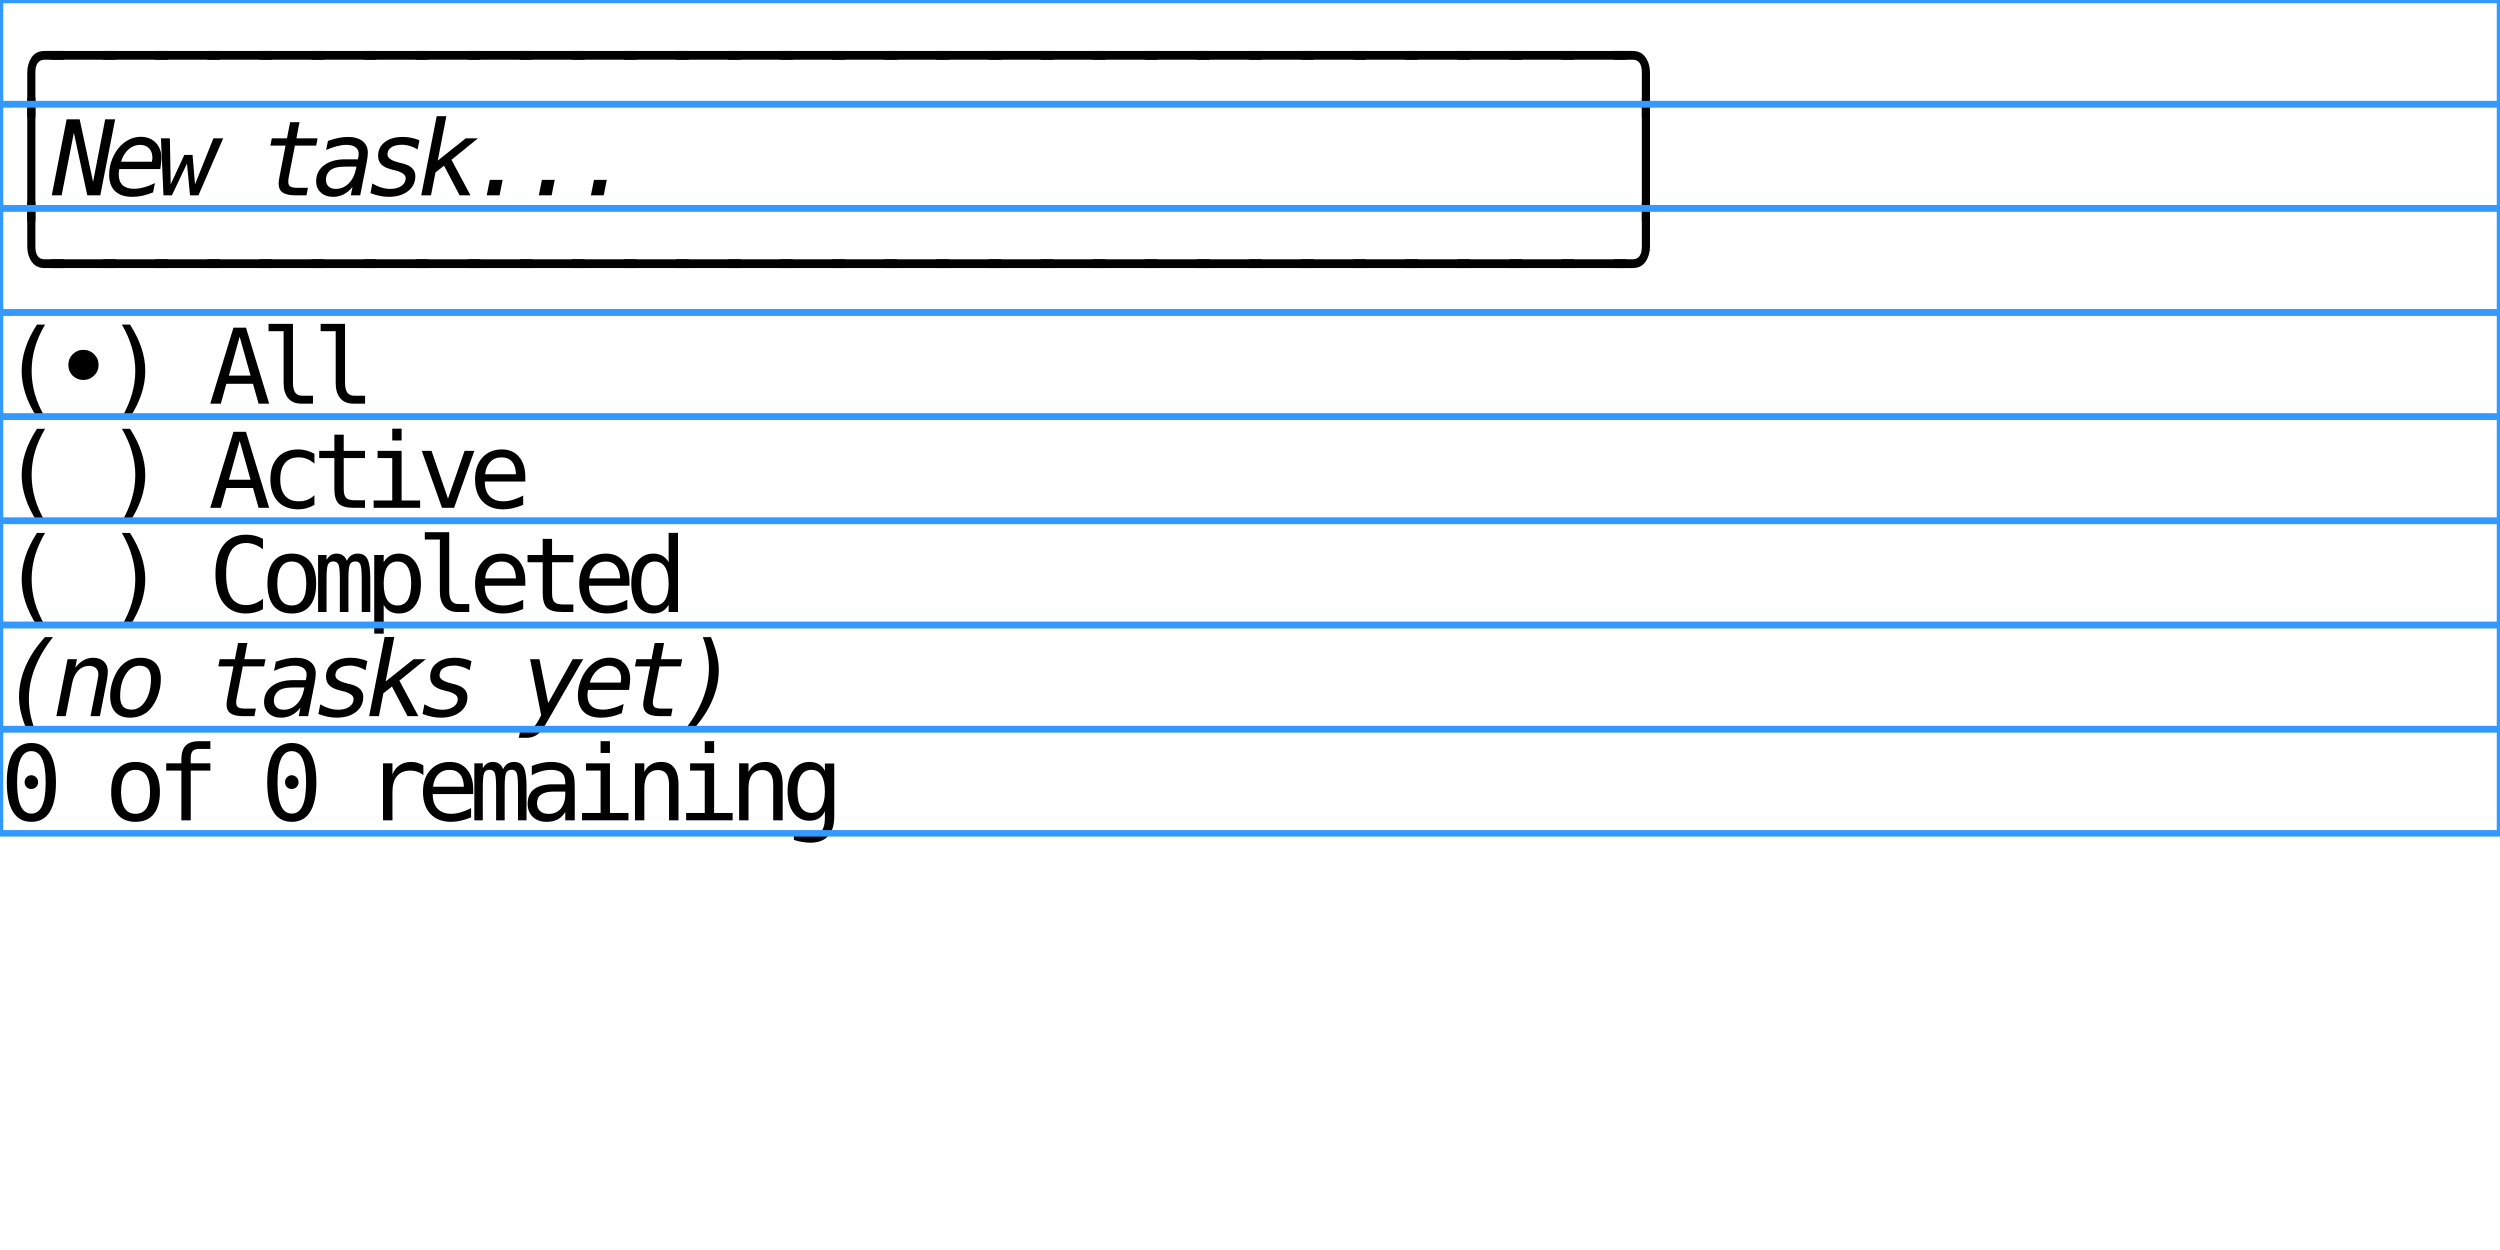
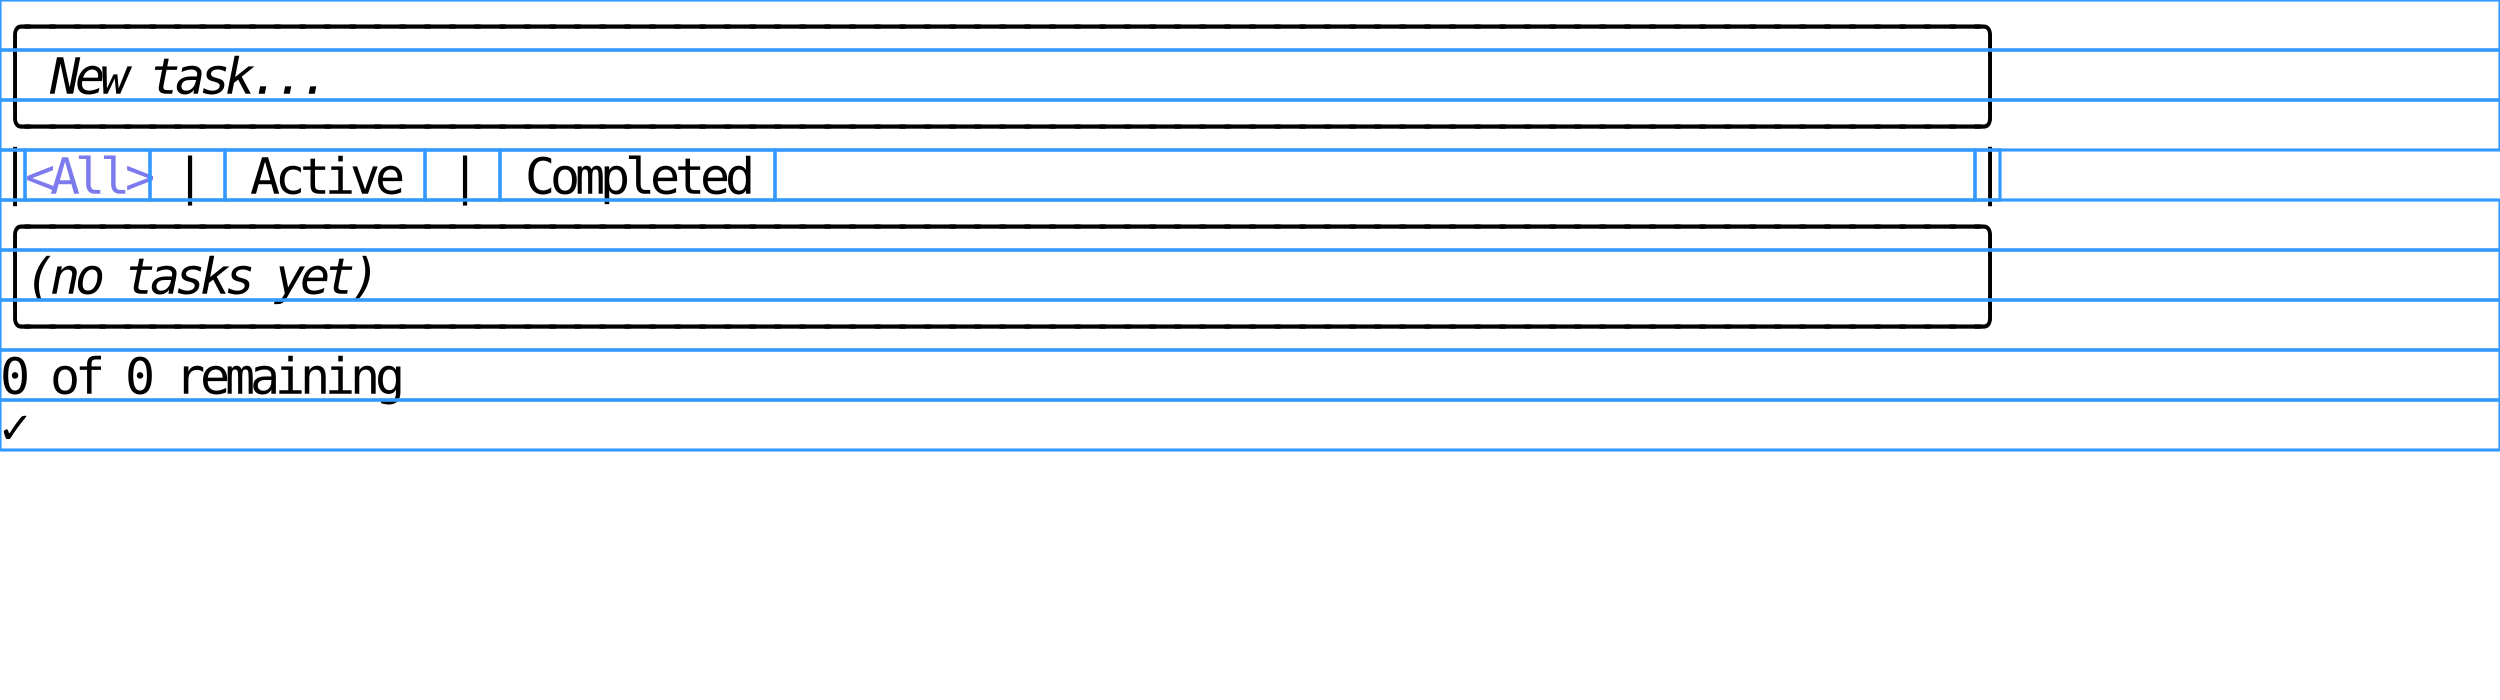
- <svg xmlns="http://www.w3.org/2000/svg" width="384" height="192" viewBox="0 0 384 192" font-family="monospace" font-size="16">
+ <svg xmlns="http://www.w3.org/2000/svg" width="800" height="224" viewBox="0 0 800 224" font-family="monospace" font-size="16">
  <text id="t-0-0" x="0" y="14" style="fill:currentColor">╭</text>
  <text id="t-0-1" x="8" y="14" style="fill:currentColor">─</text>
  <text id="t-0-2" x="16" y="14" style="fill:currentColor">─</text>
  <text id="t-0-3" x="24" y="14" style="fill:currentColor">─</text>
  <text id="t-0-4" x="32" y="14" style="fill:currentColor">─</text>
  <text id="t-0-5" x="40" y="14" style="fill:currentColor">─</text>
  <text id="t-0-6" x="48" y="14" style="fill:currentColor">─</text>
  <text id="t-0-7" x="56" y="14" style="fill:currentColor">─</text>
  <text id="t-0-8" x="64" y="14" style="fill:currentColor">─</text>
  <text id="t-0-9" x="72" y="14" style="fill:currentColor">─</text>
  <text id="t-0-10" x="80" y="14" style="fill:currentColor">─</text>
  <text id="t-0-11" x="88" y="14" style="fill:currentColor">─</text>
  <text id="t-0-12" x="96" y="14" style="fill:currentColor">─</text>
  <text id="t-0-13" x="104" y="14" style="fill:currentColor">─</text>
  <text id="t-0-14" x="112" y="14" style="fill:currentColor">─</text>
  <text id="t-0-15" x="120" y="14" style="fill:currentColor">─</text>
  <text id="t-0-16" x="128" y="14" style="fill:currentColor">─</text>
  <text id="t-0-17" x="136" y="14" style="fill:currentColor">─</text>
  <text id="t-0-18" x="144" y="14" style="fill:currentColor">─</text>
  <text id="t-0-19" x="152" y="14" style="fill:currentColor">─</text>
  <text id="t-0-20" x="160" y="14" style="fill:currentColor">─</text>
  <text id="t-0-21" x="168" y="14" style="fill:currentColor">─</text>
  <text id="t-0-22" x="176" y="14" style="fill:currentColor">─</text>
  <text id="t-0-23" x="184" y="14" style="fill:currentColor">─</text>
  <text id="t-0-24" x="192" y="14" style="fill:currentColor">─</text>
  <text id="t-0-25" x="200" y="14" style="fill:currentColor">─</text>
  <text id="t-0-26" x="208" y="14" style="fill:currentColor">─</text>
  <text id="t-0-27" x="216" y="14" style="fill:currentColor">─</text>
  <text id="t-0-28" x="224" y="14" style="fill:currentColor">─</text>
  <text id="t-0-29" x="232" y="14" style="fill:currentColor">─</text>
  <text id="t-0-30" x="240" y="14" style="fill:currentColor">─</text>
-   <text id="t-0-31" x="248" y="14" style="fill:currentColor">╮</text>
+   <text id="t-0-31" x="248" y="14" style="fill:currentColor">─</text>
+   <text id="t-0-32" x="256" y="14" style="fill:currentColor">─</text>
+   <text id="t-0-33" x="264" y="14" style="fill:currentColor">─</text>
+   <text id="t-0-34" x="272" y="14" style="fill:currentColor">─</text>
+   <text id="t-0-35" x="280" y="14" style="fill:currentColor">─</text>
+   <text id="t-0-36" x="288" y="14" style="fill:currentColor">─</text>
+   <text id="t-0-37" x="296" y="14" style="fill:currentColor">─</text>
+   <text id="t-0-38" x="304" y="14" style="fill:currentColor">─</text>
+   <text id="t-0-39" x="312" y="14" style="fill:currentColor">─</text>
+   <text id="t-0-40" x="320" y="14" style="fill:currentColor">─</text>
+   <text id="t-0-41" x="328" y="14" style="fill:currentColor">─</text>
+   <text id="t-0-42" x="336" y="14" style="fill:currentColor">─</text>
+   <text id="t-0-43" x="344" y="14" style="fill:currentColor">─</text>
+   <text id="t-0-44" x="352" y="14" style="fill:currentColor">─</text>
+   <text id="t-0-45" x="360" y="14" style="fill:currentColor">─</text>
+   <text id="t-0-46" x="368" y="14" style="fill:currentColor">─</text>
+   <text id="t-0-47" x="376" y="14" style="fill:currentColor">─</text>
+   <text id="t-0-48" x="384" y="14" style="fill:currentColor">─</text>
+   <text id="t-0-49" x="392" y="14" style="fill:currentColor">─</text>
+   <text id="t-0-50" x="400" y="14" style="fill:currentColor">─</text>
+   <text id="t-0-51" x="408" y="14" style="fill:currentColor">─</text>
+   <text id="t-0-52" x="416" y="14" style="fill:currentColor">─</text>
+   <text id="t-0-53" x="424" y="14" style="fill:currentColor">─</text>
+   <text id="t-0-54" x="432" y="14" style="fill:currentColor">─</text>
+   <text id="t-0-55" x="440" y="14" style="fill:currentColor">─</text>
+   <text id="t-0-56" x="448" y="14" style="fill:currentColor">─</text>
+   <text id="t-0-57" x="456" y="14" style="fill:currentColor">─</text>
+   <text id="t-0-58" x="464" y="14" style="fill:currentColor">─</text>
+   <text id="t-0-59" x="472" y="14" style="fill:currentColor">─</text>
+   <text id="t-0-60" x="480" y="14" style="fill:currentColor">─</text>
+   <text id="t-0-61" x="488" y="14" style="fill:currentColor">─</text>
+   <text id="t-0-62" x="496" y="14" style="fill:currentColor">─</text>
+   <text id="t-0-63" x="504" y="14" style="fill:currentColor">─</text>
+   <text id="t-0-64" x="512" y="14" style="fill:currentColor">─</text>
+   <text id="t-0-65" x="520" y="14" style="fill:currentColor">─</text>
+   <text id="t-0-66" x="528" y="14" style="fill:currentColor">─</text>
+   <text id="t-0-67" x="536" y="14" style="fill:currentColor">─</text>
+   <text id="t-0-68" x="544" y="14" style="fill:currentColor">─</text>
+   <text id="t-0-69" x="552" y="14" style="fill:currentColor">─</text>
+   <text id="t-0-70" x="560" y="14" style="fill:currentColor">─</text>
+   <text id="t-0-71" x="568" y="14" style="fill:currentColor">─</text>
+   <text id="t-0-72" x="576" y="14" style="fill:currentColor">─</text>
+   <text id="t-0-73" x="584" y="14" style="fill:currentColor">─</text>
+   <text id="t-0-74" x="592" y="14" style="fill:currentColor">─</text>
+   <text id="t-0-75" x="600" y="14" style="fill:currentColor">─</text>
+   <text id="t-0-76" x="608" y="14" style="fill:currentColor">─</text>
+   <text id="t-0-77" x="616" y="14" style="fill:currentColor">─</text>
+   <text id="t-0-78" x="624" y="14" style="fill:currentColor">─</text>
+   <text id="t-0-79" x="632" y="14" style="fill:currentColor">╮</text>
  <text id="t-1-0" x="0" y="30" style="fill:currentColor;font-style:italic">│</text>
-   <text id="t-1-1" x="8" y="30" style="fill:currentColor;font-style:italic">N</text>
-   <text id="t-1-2" x="16" y="30" style="fill:currentColor;font-style:italic">e</text>
-   <text id="t-1-3" x="24" y="30" style="fill:currentColor;font-style:italic">w</text>
-   <text id="t-1-5" x="40" y="30" style="fill:currentColor;font-style:italic">t</text>
-   <text id="t-1-6" x="48" y="30" style="fill:currentColor;font-style:italic">a</text>
-   <text id="t-1-7" x="56" y="30" style="fill:currentColor;font-style:italic">s</text>
-   <text id="t-1-8" x="64" y="30" style="fill:currentColor;font-style:italic">k</text>
-   <text id="t-1-9" x="72" y="30" style="fill:currentColor;font-style:italic">.</text>
+   <text id="t-1-2" x="16" y="30" style="fill:currentColor;font-style:italic">N</text>
+   <text id="t-1-3" x="24" y="30" style="fill:currentColor;font-style:italic">e</text>
+   <text id="t-1-4" x="32" y="30" style="fill:currentColor;font-style:italic">w</text>
+   <text id="t-1-6" x="48" y="30" style="fill:currentColor;font-style:italic">t</text>
+   <text id="t-1-7" x="56" y="30" style="fill:currentColor;font-style:italic">a</text>
+   <text id="t-1-8" x="64" y="30" style="fill:currentColor;font-style:italic">s</text>
+   <text id="t-1-9" x="72" y="30" style="fill:currentColor;font-style:italic">k</text>
  <text id="t-1-10" x="80" y="30" style="fill:currentColor;font-style:italic">.</text>
  <text id="t-1-11" x="88" y="30" style="fill:currentColor;font-style:italic">.</text>
-   <text id="t-1-31" x="248" y="30" style="fill:currentColor;font-style:italic">│</text>
+   <text id="t-1-12" x="96" y="30" style="fill:currentColor;font-style:italic">.</text>
+   <text id="t-1-79" x="632" y="30" style="fill:currentColor;font-style:italic">│</text>
  <text id="t-2-0" x="0" y="46" style="fill:currentColor">╰</text>
  <text id="t-2-1" x="8" y="46" style="fill:currentColor">─</text>
  <text id="t-2-2" x="16" y="46" style="fill:currentColor">─</text>
  <text id="t-2-3" x="24" y="46" style="fill:currentColor">─</text>
  <text id="t-2-4" x="32" y="46" style="fill:currentColor">─</text>
  <text id="t-2-5" x="40" y="46" style="fill:currentColor">─</text>
  <text id="t-2-6" x="48" y="46" style="fill:currentColor">─</text>
  <text id="t-2-7" x="56" y="46" style="fill:currentColor">─</text>
  <text id="t-2-8" x="64" y="46" style="fill:currentColor">─</text>
  <text id="t-2-9" x="72" y="46" style="fill:currentColor">─</text>
  <text id="t-2-10" x="80" y="46" style="fill:currentColor">─</text>
  <text id="t-2-11" x="88" y="46" style="fill:currentColor">─</text>
  <text id="t-2-12" x="96" y="46" style="fill:currentColor">─</text>
  <text id="t-2-13" x="104" y="46" style="fill:currentColor">─</text>
  <text id="t-2-14" x="112" y="46" style="fill:currentColor">─</text>
  <text id="t-2-15" x="120" y="46" style="fill:currentColor">─</text>
  <text id="t-2-16" x="128" y="46" style="fill:currentColor">─</text>
  <text id="t-2-17" x="136" y="46" style="fill:currentColor">─</text>
  <text id="t-2-18" x="144" y="46" style="fill:currentColor">─</text>
  <text id="t-2-19" x="152" y="46" style="fill:currentColor">─</text>
  <text id="t-2-20" x="160" y="46" style="fill:currentColor">─</text>
  <text id="t-2-21" x="168" y="46" style="fill:currentColor">─</text>
  <text id="t-2-22" x="176" y="46" style="fill:currentColor">─</text>
  <text id="t-2-23" x="184" y="46" style="fill:currentColor">─</text>
  <text id="t-2-24" x="192" y="46" style="fill:currentColor">─</text>
  <text id="t-2-25" x="200" y="46" style="fill:currentColor">─</text>
  <text id="t-2-26" x="208" y="46" style="fill:currentColor">─</text>
  <text id="t-2-27" x="216" y="46" style="fill:currentColor">─</text>
  <text id="t-2-28" x="224" y="46" style="fill:currentColor">─</text>
  <text id="t-2-29" x="232" y="46" style="fill:currentColor">─</text>
  <text id="t-2-30" x="240" y="46" style="fill:currentColor">─</text>
-   <text id="t-2-31" x="248" y="46" style="fill:currentColor">╯</text>
-   <text id="t-3-0" x="0" y="62" style="fill:currentColor">(</text>
-   <text id="t-3-1" x="8" y="62" style="fill:currentColor">•</text>
-   <text id="t-3-2" x="16" y="62" style="fill:currentColor">)</text>
-   <text id="t-3-4" x="32" y="62" style="fill:currentColor">A</text>
-   <text id="t-3-5" x="40" y="62" style="fill:currentColor">l</text>
-   <text id="t-3-6" x="48" y="62" style="fill:currentColor">l</text>
-   <text id="t-4-0" x="0" y="78" style="fill:currentColor">(</text>
-   <text id="t-4-2" x="16" y="78" style="fill:currentColor">)</text>
-   <text id="t-4-4" x="32" y="78" style="fill:currentColor">A</text>
-   <text id="t-4-5" x="40" y="78" style="fill:currentColor">c</text>
-   <text id="t-4-6" x="48" y="78" style="fill:currentColor">t</text>
-   <text id="t-4-7" x="56" y="78" style="fill:currentColor">i</text>
-   <text id="t-4-8" x="64" y="78" style="fill:currentColor">v</text>
-   <text id="t-4-9" x="72" y="78" style="fill:currentColor">e</text>
-   <text id="t-5-0" x="0" y="94" style="fill:currentColor">(</text>
-   <text id="t-5-2" x="16" y="94" style="fill:currentColor">)</text>
-   <text id="t-5-4" x="32" y="94" style="fill:currentColor">C</text>
-   <text id="t-5-5" x="40" y="94" style="fill:currentColor">o</text>
-   <text id="t-5-6" x="48" y="94" style="fill:currentColor">m</text>
-   <text id="t-5-7" x="56" y="94" style="fill:currentColor">p</text>
-   <text id="t-5-8" x="64" y="94" style="fill:currentColor">l</text>
-   <text id="t-5-9" x="72" y="94" style="fill:currentColor">e</text>
-   <text id="t-5-10" x="80" y="94" style="fill:currentColor">t</text>
-   <text id="t-5-11" x="88" y="94" style="fill:currentColor">e</text>
-   <text id="t-5-12" x="96" y="94" style="fill:currentColor">d</text>
-   <text id="t-6-0" x="0" y="110" style="fill:currentColor;font-style:italic">(</text>
-   <text id="t-6-1" x="8" y="110" style="fill:currentColor;font-style:italic">n</text>
-   <text id="t-6-2" x="16" y="110" style="fill:currentColor;font-style:italic">o</text>
-   <text id="t-6-4" x="32" y="110" style="fill:currentColor;font-style:italic">t</text>
-   <text id="t-6-5" x="40" y="110" style="fill:currentColor;font-style:italic">a</text>
-   <text id="t-6-6" x="48" y="110" style="fill:currentColor;font-style:italic">s</text>
-   <text id="t-6-7" x="56" y="110" style="fill:currentColor;font-style:italic">k</text>
-   <text id="t-6-8" x="64" y="110" style="fill:currentColor;font-style:italic">s</text>
-   <text id="t-6-10" x="80" y="110" style="fill:currentColor;font-style:italic">y</text>
-   <text id="t-6-11" x="88" y="110" style="fill:currentColor;font-style:italic">e</text>
-   <text id="t-6-12" x="96" y="110" style="fill:currentColor;font-style:italic">t</text>
-   <text id="t-6-13" x="104" y="110" style="fill:currentColor;font-style:italic">)</text>
+   <text id="t-2-31" x="248" y="46" style="fill:currentColor">─</text>
+   <text id="t-2-32" x="256" y="46" style="fill:currentColor">─</text>
+   <text id="t-2-33" x="264" y="46" style="fill:currentColor">─</text>
+   <text id="t-2-34" x="272" y="46" style="fill:currentColor">─</text>
+   <text id="t-2-35" x="280" y="46" style="fill:currentColor">─</text>
+   <text id="t-2-36" x="288" y="46" style="fill:currentColor">─</text>
+   <text id="t-2-37" x="296" y="46" style="fill:currentColor">─</text>
+   <text id="t-2-38" x="304" y="46" style="fill:currentColor">─</text>
+   <text id="t-2-39" x="312" y="46" style="fill:currentColor">─</text>
+   <text id="t-2-40" x="320" y="46" style="fill:currentColor">─</text>
+   <text id="t-2-41" x="328" y="46" style="fill:currentColor">─</text>
+   <text id="t-2-42" x="336" y="46" style="fill:currentColor">─</text>
+   <text id="t-2-43" x="344" y="46" style="fill:currentColor">─</text>
+   <text id="t-2-44" x="352" y="46" style="fill:currentColor">─</text>
+   <text id="t-2-45" x="360" y="46" style="fill:currentColor">─</text>
+   <text id="t-2-46" x="368" y="46" style="fill:currentColor">─</text>
+   <text id="t-2-47" x="376" y="46" style="fill:currentColor">─</text>
+   <text id="t-2-48" x="384" y="46" style="fill:currentColor">─</text>
+   <text id="t-2-49" x="392" y="46" style="fill:currentColor">─</text>
+   <text id="t-2-50" x="400" y="46" style="fill:currentColor">─</text>
+   <text id="t-2-51" x="408" y="46" style="fill:currentColor">─</text>
+   <text id="t-2-52" x="416" y="46" style="fill:currentColor">─</text>
+   <text id="t-2-53" x="424" y="46" style="fill:currentColor">─</text>
+   <text id="t-2-54" x="432" y="46" style="fill:currentColor">─</text>
+   <text id="t-2-55" x="440" y="46" style="fill:currentColor">─</text>
+   <text id="t-2-56" x="448" y="46" style="fill:currentColor">─</text>
+   <text id="t-2-57" x="456" y="46" style="fill:currentColor">─</text>
+   <text id="t-2-58" x="464" y="46" style="fill:currentColor">─</text>
+   <text id="t-2-59" x="472" y="46" style="fill:currentColor">─</text>
+   <text id="t-2-60" x="480" y="46" style="fill:currentColor">─</text>
+   <text id="t-2-61" x="488" y="46" style="fill:currentColor">─</text>
+   <text id="t-2-62" x="496" y="46" style="fill:currentColor">─</text>
+   <text id="t-2-63" x="504" y="46" style="fill:currentColor">─</text>
+   <text id="t-2-64" x="512" y="46" style="fill:currentColor">─</text>
+   <text id="t-2-65" x="520" y="46" style="fill:currentColor">─</text>
+   <text id="t-2-66" x="528" y="46" style="fill:currentColor">─</text>
+   <text id="t-2-67" x="536" y="46" style="fill:currentColor">─</text>
+   <text id="t-2-68" x="544" y="46" style="fill:currentColor">─</text>
+   <text id="t-2-69" x="552" y="46" style="fill:currentColor">─</text>
+   <text id="t-2-70" x="560" y="46" style="fill:currentColor">─</text>
+   <text id="t-2-71" x="568" y="46" style="fill:currentColor">─</text>
+   <text id="t-2-72" x="576" y="46" style="fill:currentColor">─</text>
+   <text id="t-2-73" x="584" y="46" style="fill:currentColor">─</text>
+   <text id="t-2-74" x="592" y="46" style="fill:currentColor">─</text>
+   <text id="t-2-75" x="600" y="46" style="fill:currentColor">─</text>
+   <text id="t-2-76" x="608" y="46" style="fill:currentColor">─</text>
+   <text id="t-2-77" x="616" y="46" style="fill:currentColor">─</text>
+   <text id="t-2-78" x="624" y="46" style="fill:currentColor">─</text>
+   <text id="t-2-79" x="632" y="46" style="fill:currentColor">╯</text>
+   <text id="t-3-0" x="0" y="62" style="fill:currentColor">│</text>
+   <text id="t-3-1" x="8" y="62" style="fill:#7C7AED">&lt;</text>
+   <text id="t-3-2" x="16" y="62" style="fill:#7C7AED">A</text>
+   <text id="t-3-3" x="24" y="62" style="fill:#7C7AED">l</text>
+   <text id="t-3-4" x="32" y="62" style="fill:#7C7AED">l</text>
+   <text id="t-3-5" x="40" y="62" style="fill:#7C7AED">&gt;</text>
+   <text id="t-3-7" x="56" y="62" style="fill:currentColor">|</text>
+   <text id="t-3-10" x="80" y="62" style="fill:currentColor">A</text>
+   <text id="t-3-11" x="88" y="62" style="fill:currentColor">c</text>
+   <text id="t-3-12" x="96" y="62" style="fill:currentColor">t</text>
+   <text id="t-3-13" x="104" y="62" style="fill:currentColor">i</text>
+   <text id="t-3-14" x="112" y="62" style="fill:currentColor">v</text>
+   <text id="t-3-15" x="120" y="62" style="fill:currentColor">e</text>
+   <text id="t-3-18" x="144" y="62" style="fill:currentColor">|</text>
+   <text id="t-3-21" x="168" y="62" style="fill:currentColor">C</text>
+   <text id="t-3-22" x="176" y="62" style="fill:currentColor">o</text>
+   <text id="t-3-23" x="184" y="62" style="fill:currentColor">m</text>
+   <text id="t-3-24" x="192" y="62" style="fill:currentColor">p</text>
+   <text id="t-3-25" x="200" y="62" style="fill:currentColor">l</text>
+   <text id="t-3-26" x="208" y="62" style="fill:currentColor">e</text>
+   <text id="t-3-27" x="216" y="62" style="fill:currentColor">t</text>
+   <text id="t-3-28" x="224" y="62" style="fill:currentColor">e</text>
+   <text id="t-3-29" x="232" y="62" style="fill:currentColor">d</text>
+   <text id="t-3-79" x="632" y="62" style="fill:currentColor">│</text>
+   <text id="t-4-0" x="0" y="78" style="fill:currentColor">╭</text>
+   <text id="t-4-1" x="8" y="78" style="fill:currentColor">─</text>
+   <text id="t-4-2" x="16" y="78" style="fill:currentColor">─</text>
+   <text id="t-4-3" x="24" y="78" style="fill:currentColor">─</text>
+   <text id="t-4-4" x="32" y="78" style="fill:currentColor">─</text>
+   <text id="t-4-5" x="40" y="78" style="fill:currentColor">─</text>
+   <text id="t-4-6" x="48" y="78" style="fill:currentColor">─</text>
+   <text id="t-4-7" x="56" y="78" style="fill:currentColor">─</text>
+   <text id="t-4-8" x="64" y="78" style="fill:currentColor">─</text>
+   <text id="t-4-9" x="72" y="78" style="fill:currentColor">─</text>
+   <text id="t-4-10" x="80" y="78" style="fill:currentColor">─</text>
+   <text id="t-4-11" x="88" y="78" style="fill:currentColor">─</text>
+   <text id="t-4-12" x="96" y="78" style="fill:currentColor">─</text>
+   <text id="t-4-13" x="104" y="78" style="fill:currentColor">─</text>
+   <text id="t-4-14" x="112" y="78" style="fill:currentColor">─</text>
+   <text id="t-4-15" x="120" y="78" style="fill:currentColor">─</text>
+   <text id="t-4-16" x="128" y="78" style="fill:currentColor">─</text>
+   <text id="t-4-17" x="136" y="78" style="fill:currentColor">─</text>
+   <text id="t-4-18" x="144" y="78" style="fill:currentColor">─</text>
+   <text id="t-4-19" x="152" y="78" style="fill:currentColor">─</text>
+   <text id="t-4-20" x="160" y="78" style="fill:currentColor">─</text>
+   <text id="t-4-21" x="168" y="78" style="fill:currentColor">─</text>
+   <text id="t-4-22" x="176" y="78" style="fill:currentColor">─</text>
+   <text id="t-4-23" x="184" y="78" style="fill:currentColor">─</text>
+   <text id="t-4-24" x="192" y="78" style="fill:currentColor">─</text>
+   <text id="t-4-25" x="200" y="78" style="fill:currentColor">─</text>
+   <text id="t-4-26" x="208" y="78" style="fill:currentColor">─</text>
+   <text id="t-4-27" x="216" y="78" style="fill:currentColor">─</text>
+   <text id="t-4-28" x="224" y="78" style="fill:currentColor">─</text>
+   <text id="t-4-29" x="232" y="78" style="fill:currentColor">─</text>
+   <text id="t-4-30" x="240" y="78" style="fill:currentColor">─</text>
+   <text id="t-4-31" x="248" y="78" style="fill:currentColor">─</text>
+   <text id="t-4-32" x="256" y="78" style="fill:currentColor">─</text>
+   <text id="t-4-33" x="264" y="78" style="fill:currentColor">─</text>
+   <text id="t-4-34" x="272" y="78" style="fill:currentColor">─</text>
+   <text id="t-4-35" x="280" y="78" style="fill:currentColor">─</text>
+   <text id="t-4-36" x="288" y="78" style="fill:currentColor">─</text>
+   <text id="t-4-37" x="296" y="78" style="fill:currentColor">─</text>
+   <text id="t-4-38" x="304" y="78" style="fill:currentColor">─</text>
+   <text id="t-4-39" x="312" y="78" style="fill:currentColor">─</text>
+   <text id="t-4-40" x="320" y="78" style="fill:currentColor">─</text>
+   <text id="t-4-41" x="328" y="78" style="fill:currentColor">─</text>
+   <text id="t-4-42" x="336" y="78" style="fill:currentColor">─</text>
+   <text id="t-4-43" x="344" y="78" style="fill:currentColor">─</text>
+   <text id="t-4-44" x="352" y="78" style="fill:currentColor">─</text>
+   <text id="t-4-45" x="360" y="78" style="fill:currentColor">─</text>
+   <text id="t-4-46" x="368" y="78" style="fill:currentColor">─</text>
+   <text id="t-4-47" x="376" y="78" style="fill:currentColor">─</text>
+   <text id="t-4-48" x="384" y="78" style="fill:currentColor">─</text>
+   <text id="t-4-49" x="392" y="78" style="fill:currentColor">─</text>
+   <text id="t-4-50" x="400" y="78" style="fill:currentColor">─</text>
+   <text id="t-4-51" x="408" y="78" style="fill:currentColor">─</text>
+   <text id="t-4-52" x="416" y="78" style="fill:currentColor">─</text>
+   <text id="t-4-53" x="424" y="78" style="fill:currentColor">─</text>
+   <text id="t-4-54" x="432" y="78" style="fill:currentColor">─</text>
+   <text id="t-4-55" x="440" y="78" style="fill:currentColor">─</text>
+   <text id="t-4-56" x="448" y="78" style="fill:currentColor">─</text>
+   <text id="t-4-57" x="456" y="78" style="fill:currentColor">─</text>
+   <text id="t-4-58" x="464" y="78" style="fill:currentColor">─</text>
+   <text id="t-4-59" x="472" y="78" style="fill:currentColor">─</text>
+   <text id="t-4-60" x="480" y="78" style="fill:currentColor">─</text>
+   <text id="t-4-61" x="488" y="78" style="fill:currentColor">─</text>
+   <text id="t-4-62" x="496" y="78" style="fill:currentColor">─</text>
+   <text id="t-4-63" x="504" y="78" style="fill:currentColor">─</text>
+   <text id="t-4-64" x="512" y="78" style="fill:currentColor">─</text>
+   <text id="t-4-65" x="520" y="78" style="fill:currentColor">─</text>
+   <text id="t-4-66" x="528" y="78" style="fill:currentColor">─</text>
+   <text id="t-4-67" x="536" y="78" style="fill:currentColor">─</text>
+   <text id="t-4-68" x="544" y="78" style="fill:currentColor">─</text>
+   <text id="t-4-69" x="552" y="78" style="fill:currentColor">─</text>
+   <text id="t-4-70" x="560" y="78" style="fill:currentColor">─</text>
+   <text id="t-4-71" x="568" y="78" style="fill:currentColor">─</text>
+   <text id="t-4-72" x="576" y="78" style="fill:currentColor">─</text>
+   <text id="t-4-73" x="584" y="78" style="fill:currentColor">─</text>
+   <text id="t-4-74" x="592" y="78" style="fill:currentColor">─</text>
+   <text id="t-4-75" x="600" y="78" style="fill:currentColor">─</text>
+   <text id="t-4-76" x="608" y="78" style="fill:currentColor">─</text>
+   <text id="t-4-77" x="616" y="78" style="fill:currentColor">─</text>
+   <text id="t-4-78" x="624" y="78" style="fill:currentColor">─</text>
+   <text id="t-4-79" x="632" y="78" style="fill:currentColor">╮</text>
+   <text id="t-5-0" x="0" y="94" style="fill:currentColor;font-style:italic">│</text>
+   <text id="t-5-1" x="8" y="94" style="fill:currentColor;font-style:italic">(</text>
+   <text id="t-5-2" x="16" y="94" style="fill:currentColor;font-style:italic">n</text>
+   <text id="t-5-3" x="24" y="94" style="fill:currentColor;font-style:italic">o</text>
+   <text id="t-5-5" x="40" y="94" style="fill:currentColor;font-style:italic">t</text>
+   <text id="t-5-6" x="48" y="94" style="fill:currentColor;font-style:italic">a</text>
+   <text id="t-5-7" x="56" y="94" style="fill:currentColor;font-style:italic">s</text>
+   <text id="t-5-8" x="64" y="94" style="fill:currentColor;font-style:italic">k</text>
+   <text id="t-5-9" x="72" y="94" style="fill:currentColor;font-style:italic">s</text>
+   <text id="t-5-11" x="88" y="94" style="fill:currentColor;font-style:italic">y</text>
+   <text id="t-5-12" x="96" y="94" style="fill:currentColor;font-style:italic">e</text>
+   <text id="t-5-13" x="104" y="94" style="fill:currentColor;font-style:italic">t</text>
+   <text id="t-5-14" x="112" y="94" style="fill:currentColor;font-style:italic">)</text>
+   <text id="t-5-79" x="632" y="94" style="fill:currentColor;font-style:italic">│</text>
+   <text id="t-6-0" x="0" y="110" style="fill:currentColor">╰</text>
+   <text id="t-6-1" x="8" y="110" style="fill:currentColor">─</text>
+   <text id="t-6-2" x="16" y="110" style="fill:currentColor">─</text>
+   <text id="t-6-3" x="24" y="110" style="fill:currentColor">─</text>
+   <text id="t-6-4" x="32" y="110" style="fill:currentColor">─</text>
+   <text id="t-6-5" x="40" y="110" style="fill:currentColor">─</text>
+   <text id="t-6-6" x="48" y="110" style="fill:currentColor">─</text>
+   <text id="t-6-7" x="56" y="110" style="fill:currentColor">─</text>
+   <text id="t-6-8" x="64" y="110" style="fill:currentColor">─</text>
+   <text id="t-6-9" x="72" y="110" style="fill:currentColor">─</text>
+   <text id="t-6-10" x="80" y="110" style="fill:currentColor">─</text>
+   <text id="t-6-11" x="88" y="110" style="fill:currentColor">─</text>
+   <text id="t-6-12" x="96" y="110" style="fill:currentColor">─</text>
+   <text id="t-6-13" x="104" y="110" style="fill:currentColor">─</text>
+   <text id="t-6-14" x="112" y="110" style="fill:currentColor">─</text>
+   <text id="t-6-15" x="120" y="110" style="fill:currentColor">─</text>
+   <text id="t-6-16" x="128" y="110" style="fill:currentColor">─</text>
+   <text id="t-6-17" x="136" y="110" style="fill:currentColor">─</text>
+   <text id="t-6-18" x="144" y="110" style="fill:currentColor">─</text>
+   <text id="t-6-19" x="152" y="110" style="fill:currentColor">─</text>
+   <text id="t-6-20" x="160" y="110" style="fill:currentColor">─</text>
+   <text id="t-6-21" x="168" y="110" style="fill:currentColor">─</text>
+   <text id="t-6-22" x="176" y="110" style="fill:currentColor">─</text>
+   <text id="t-6-23" x="184" y="110" style="fill:currentColor">─</text>
+   <text id="t-6-24" x="192" y="110" style="fill:currentColor">─</text>
+   <text id="t-6-25" x="200" y="110" style="fill:currentColor">─</text>
+   <text id="t-6-26" x="208" y="110" style="fill:currentColor">─</text>
+   <text id="t-6-27" x="216" y="110" style="fill:currentColor">─</text>
+   <text id="t-6-28" x="224" y="110" style="fill:currentColor">─</text>
+   <text id="t-6-29" x="232" y="110" style="fill:currentColor">─</text>
+   <text id="t-6-30" x="240" y="110" style="fill:currentColor">─</text>
+   <text id="t-6-31" x="248" y="110" style="fill:currentColor">─</text>
+   <text id="t-6-32" x="256" y="110" style="fill:currentColor">─</text>
+   <text id="t-6-33" x="264" y="110" style="fill:currentColor">─</text>
+   <text id="t-6-34" x="272" y="110" style="fill:currentColor">─</text>
+   <text id="t-6-35" x="280" y="110" style="fill:currentColor">─</text>
+   <text id="t-6-36" x="288" y="110" style="fill:currentColor">─</text>
+   <text id="t-6-37" x="296" y="110" style="fill:currentColor">─</text>
+   <text id="t-6-38" x="304" y="110" style="fill:currentColor">─</text>
+   <text id="t-6-39" x="312" y="110" style="fill:currentColor">─</text>
+   <text id="t-6-40" x="320" y="110" style="fill:currentColor">─</text>
+   <text id="t-6-41" x="328" y="110" style="fill:currentColor">─</text>
+   <text id="t-6-42" x="336" y="110" style="fill:currentColor">─</text>
+   <text id="t-6-43" x="344" y="110" style="fill:currentColor">─</text>
+   <text id="t-6-44" x="352" y="110" style="fill:currentColor">─</text>
+   <text id="t-6-45" x="360" y="110" style="fill:currentColor">─</text>
+   <text id="t-6-46" x="368" y="110" style="fill:currentColor">─</text>
+   <text id="t-6-47" x="376" y="110" style="fill:currentColor">─</text>
+   <text id="t-6-48" x="384" y="110" style="fill:currentColor">─</text>
+   <text id="t-6-49" x="392" y="110" style="fill:currentColor">─</text>
+   <text id="t-6-50" x="400" y="110" style="fill:currentColor">─</text>
+   <text id="t-6-51" x="408" y="110" style="fill:currentColor">─</text>
+   <text id="t-6-52" x="416" y="110" style="fill:currentColor">─</text>
+   <text id="t-6-53" x="424" y="110" style="fill:currentColor">─</text>
+   <text id="t-6-54" x="432" y="110" style="fill:currentColor">─</text>
+   <text id="t-6-55" x="440" y="110" style="fill:currentColor">─</text>
+   <text id="t-6-56" x="448" y="110" style="fill:currentColor">─</text>
+   <text id="t-6-57" x="456" y="110" style="fill:currentColor">─</text>
+   <text id="t-6-58" x="464" y="110" style="fill:currentColor">─</text>
+   <text id="t-6-59" x="472" y="110" style="fill:currentColor">─</text>
+   <text id="t-6-60" x="480" y="110" style="fill:currentColor">─</text>
+   <text id="t-6-61" x="488" y="110" style="fill:currentColor">─</text>
+   <text id="t-6-62" x="496" y="110" style="fill:currentColor">─</text>
+   <text id="t-6-63" x="504" y="110" style="fill:currentColor">─</text>
+   <text id="t-6-64" x="512" y="110" style="fill:currentColor">─</text>
+   <text id="t-6-65" x="520" y="110" style="fill:currentColor">─</text>
+   <text id="t-6-66" x="528" y="110" style="fill:currentColor">─</text>
+   <text id="t-6-67" x="536" y="110" style="fill:currentColor">─</text>
+   <text id="t-6-68" x="544" y="110" style="fill:currentColor">─</text>
+   <text id="t-6-69" x="552" y="110" style="fill:currentColor">─</text>
+   <text id="t-6-70" x="560" y="110" style="fill:currentColor">─</text>
+   <text id="t-6-71" x="568" y="110" style="fill:currentColor">─</text>
+   <text id="t-6-72" x="576" y="110" style="fill:currentColor">─</text>
+   <text id="t-6-73" x="584" y="110" style="fill:currentColor">─</text>
+   <text id="t-6-74" x="592" y="110" style="fill:currentColor">─</text>
+   <text id="t-6-75" x="600" y="110" style="fill:currentColor">─</text>
+   <text id="t-6-76" x="608" y="110" style="fill:currentColor">─</text>
+   <text id="t-6-77" x="616" y="110" style="fill:currentColor">─</text>
+   <text id="t-6-78" x="624" y="110" style="fill:currentColor">─</text>
+   <text id="t-6-79" x="632" y="110" style="fill:currentColor">╯</text>
  <text id="t-7-0" x="0" y="126" style="fill:currentColor">0</text>
  <text id="t-7-2" x="16" y="126" style="fill:currentColor">o</text>
  <text id="t-7-3" x="24" y="126" style="fill:currentColor">f</text>
  <text id="t-7-5" x="40" y="126" style="fill:currentColor">0</text>
  <text id="t-7-7" x="56" y="126" style="fill:currentColor">r</text>
  <text id="t-7-8" x="64" y="126" style="fill:currentColor">e</text>
  <text id="t-7-9" x="72" y="126" style="fill:currentColor">m</text>
  <text id="t-7-10" x="80" y="126" style="fill:currentColor">a</text>
  <text id="t-7-11" x="88" y="126" style="fill:currentColor">i</text>
  <text id="t-7-12" x="96" y="126" style="fill:currentColor">n</text>
  <text id="t-7-13" x="104" y="126" style="fill:currentColor">i</text>
  <text id="t-7-14" x="112" y="126" style="fill:currentColor">n</text>
  <text id="t-7-15" x="120" y="126" style="fill:currentColor">g</text>
-   <rect id="box-3" x="0" y="0" width="384" height="16" fill="none" stroke="#3399ff" stroke-width="1" />
-   <rect id="box-5" x="0" y="16" width="384" height="16" fill="none" stroke="#3399ff" stroke-width="1" />
-   <rect id="box-7" x="0" y="32" width="384" height="16" fill="none" stroke="#3399ff" stroke-width="1" />
-   <rect id="box-11" x="0" y="48" width="384" height="16" fill="none" stroke="#3399ff" stroke-width="1" />
-   <rect id="box-14" x="0" y="64" width="384" height="16" fill="none" stroke="#3399ff" stroke-width="1" />
-   <rect id="box-17" x="0" y="80" width="384" height="16" fill="none" stroke="#3399ff" stroke-width="1" />
-   <rect id="box-20" x="0" y="96" width="384" height="16" fill="none" stroke="#3399ff" stroke-width="1" />
-   <rect id="box-23" x="0" y="112" width="384" height="16" fill="none" stroke="#3399ff" stroke-width="1" />
+   <text id="t-8-0" x="0" y="142" style="fill:currentColor">✓</text>
+   <rect id="box-3" x="0" y="0" width="800" height="16" fill="none" stroke="#3399ff" stroke-width="1" />
+   <rect id="box-5" x="0" y="16" width="800" height="16" fill="none" stroke="#3399ff" stroke-width="1" />
+   <rect id="box-7" x="0" y="32" width="800" height="16" fill="none" stroke="#3399ff" stroke-width="1" />
+   <rect id="box-21" x="0" y="48" width="8" height="16" fill="none" stroke="#3399ff" stroke-width="1" />
+   <rect id="box-22" x="8" y="48" width="40" height="16" fill="none" stroke="#3399ff" stroke-width="1" />
+   <rect id="box-23" x="48" y="48" width="24" height="16" fill="none" stroke="#3399ff" stroke-width="1" />
+   <rect id="box-24" x="72" y="48" width="64" height="16" fill="none" stroke="#3399ff" stroke-width="1" />
+   <rect id="box-25" x="136" y="48" width="24" height="16" fill="none" stroke="#3399ff" stroke-width="1" />
+   <rect id="box-26" x="160" y="48" width="88" height="16" fill="none" stroke="#3399ff" stroke-width="1" />
+   <rect id="box-27" x="248" y="48" width="384" height="16" fill="none" stroke="#3399ff" stroke-width="1" />
+   <rect id="box-28" x="632" y="48" width="8" height="16" fill="none" stroke="#3399ff" stroke-width="1" />
+   <rect id="box-30" x="0" y="64" width="800" height="16" fill="none" stroke="#3399ff" stroke-width="1" />
+   <rect id="box-35" x="0" y="80" width="800" height="16" fill="none" stroke="#3399ff" stroke-width="1" />
+   <rect id="box-33" x="0" y="96" width="800" height="16" fill="none" stroke="#3399ff" stroke-width="1" />
+   <rect id="box-38" x="0" y="112" width="800" height="16" fill="none" stroke="#3399ff" stroke-width="1" />
+   <rect id="box-40" x="0" y="128" width="800" height="16" fill="none" stroke="#3399ff" stroke-width="1" />
</svg>
